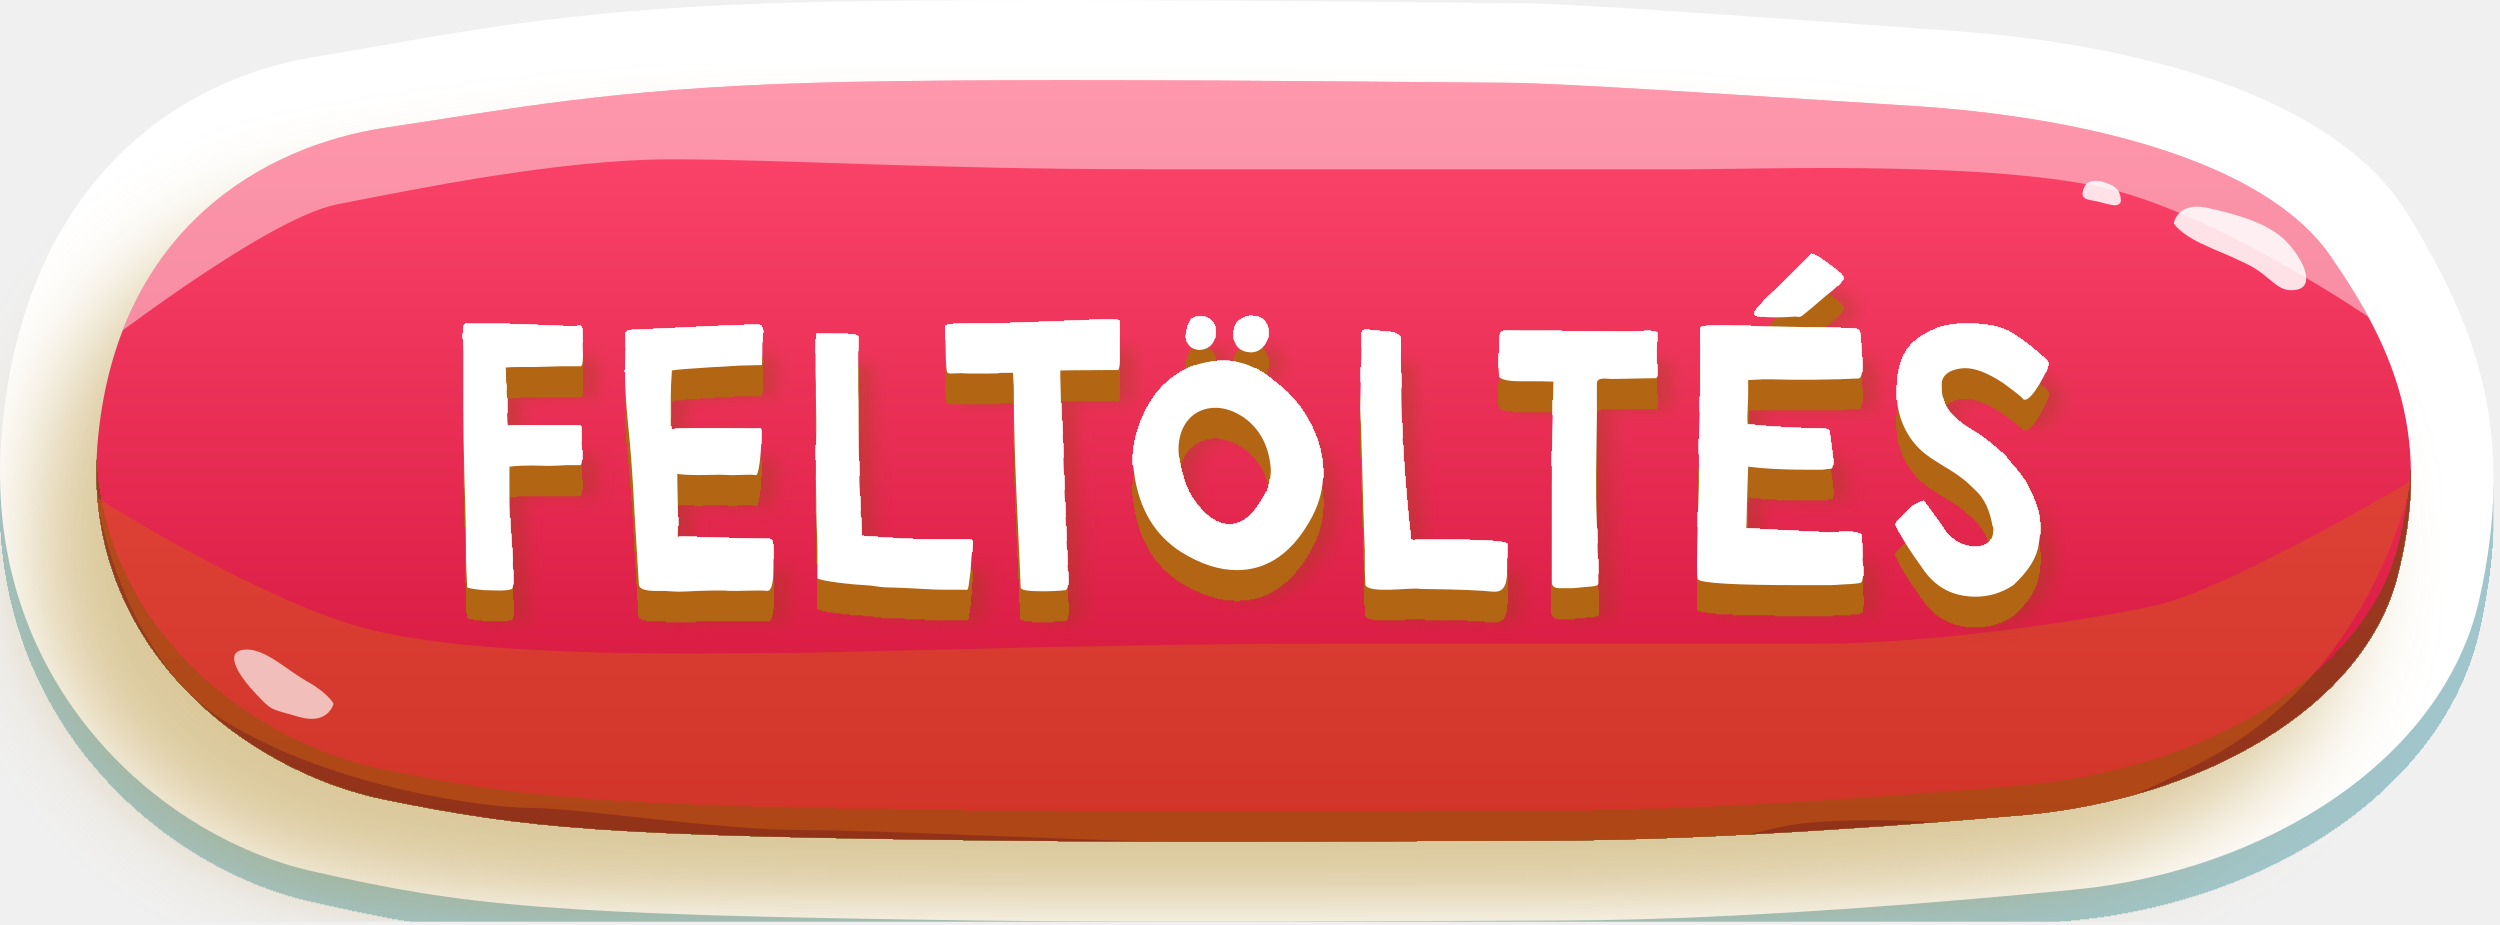
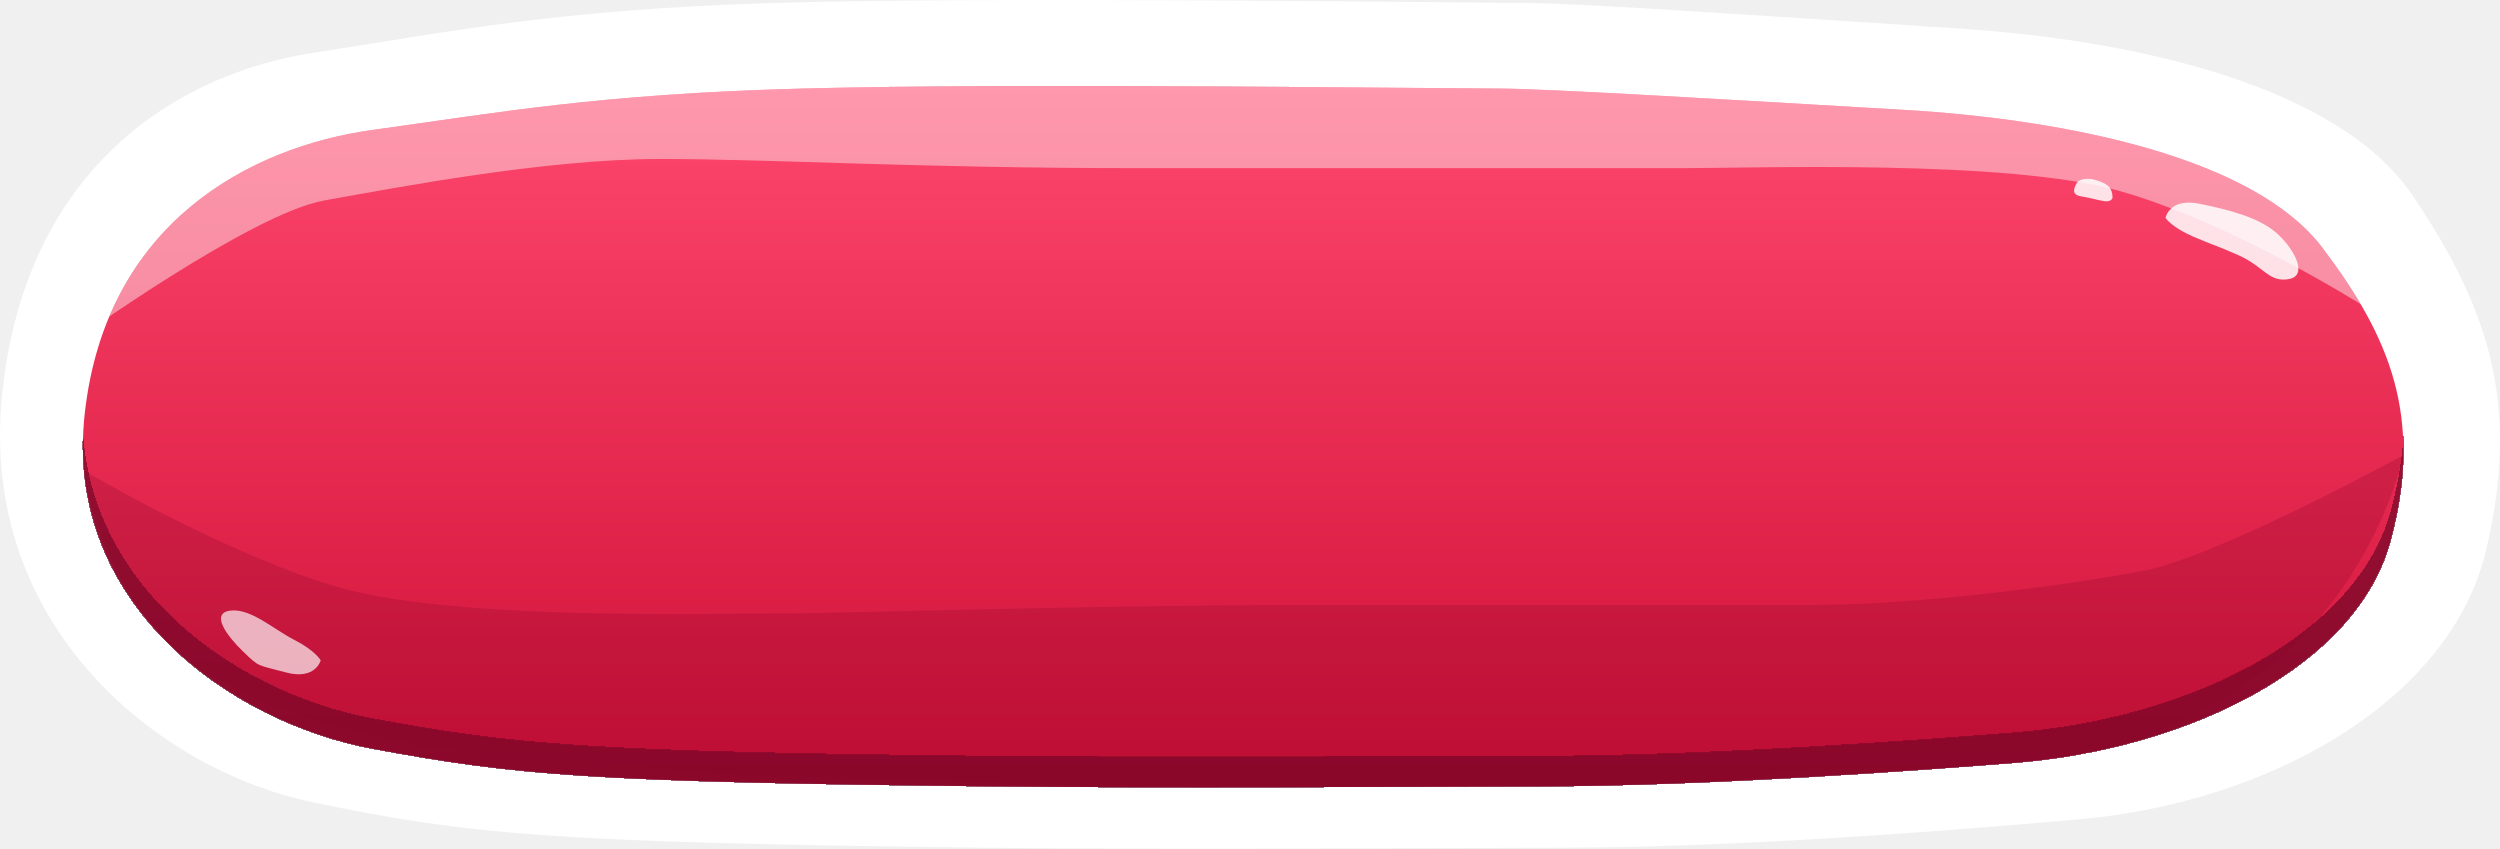
- <svg xmlns="http://www.w3.org/2000/svg" width="165" height="61" viewBox="0 0 165 61" fill="none">
-   <g clip-path="url(#clip0)">
-     <g filter="url(#filter0_d)">
-       <path fill-rule="evenodd" clip-rule="evenodd" d="M20.578 3.795C11.814 5.265 1.633 11.906 0.131 28.377C-1.372 44.848 10.391 55.186 20.578 57.494C30.765 59.801 35.985 60.374 64.357 60.751C77.016 60.918 93.354 60.782 103.354 60.751C115.766 60.711 131.184 59.273 136.95 58.711C149.448 57.494 161.266 50.234 163.647 39.506C166.028 28.778 163.647 21.809 158.838 14.029C154.03 6.249 140.845 2.894 129.124 2.059C117.404 1.224 103.744 0.213 100.474 0.213C97.204 0.213 65.423 -0.266 50.948 0.213C36.473 0.691 29.343 2.326 20.578 3.795Z" fill="white" />
-     </g>
-     <g filter="url(#filter1_di)">
-       <path fill-rule="evenodd" clip-rule="evenodd" d="M25.465 8.425C17.33 9.639 7.881 15.125 6.486 28.732C5.091 42.338 16.01 50.878 25.465 52.785C34.921 54.691 39.766 55.164 66.1 55.475C77.85 55.614 93.014 55.501 102.295 55.475C113.816 55.443 128.127 54.254 133.479 53.79C145.079 52.785 156.049 46.788 158.258 37.925C160.468 29.063 158.258 23.306 153.795 16.879C149.332 10.452 137.094 7.68 126.215 6.991C115.336 6.301 102.658 5.466 99.623 5.466C96.588 5.466 67.089 5.07 53.654 5.466C40.219 5.861 33.6 7.211 25.465 8.425Z" fill="url(#paint0_linear)" />
-     </g>
-     <mask id="mask0" mask-type="alpha" maskUnits="userSpaceOnUse" x="6" y="5" width="154" height="51">
-       <path fill-rule="evenodd" clip-rule="evenodd" d="M25.465 8.425C17.33 9.639 7.881 15.125 6.486 28.732C5.091 42.338 16.01 50.878 25.465 52.785C34.921 54.691 39.766 55.164 66.1 55.475C77.85 55.614 93.014 55.501 102.295 55.475C113.816 55.443 128.127 54.254 133.479 53.79C145.079 52.785 156.049 46.788 158.258 37.925C160.468 29.063 158.258 23.306 153.795 16.879C149.332 10.452 137.094 7.68 126.215 6.991C115.336 6.301 102.658 5.466 99.623 5.466C96.588 5.466 67.089 5.07 53.654 5.466C40.219 5.861 33.6 7.211 25.465 8.425Z" fill="white" />
-     </mask>
-     <g mask="url(#mask0)">
-       <path fill-rule="evenodd" clip-rule="evenodd" d="M5.456 23.804C5.456 23.804 8.231 11.385 17.599 8.438C26.967 5.49 31.671 5.345 40.639 4.436C49.608 3.526 81.215 3.526 85.871 3.526C90.528 3.526 124.369 4.607 128.07 5.179C131.771 5.751 141.107 6.446 148.077 10.514C155.048 14.581 156.397 20.977 156.397 20.977C156.397 20.977 147.789 15.055 140.405 12.796C133.02 10.536 116.492 11.17 111.594 11.17C106.695 11.17 90.397 11.17 75.779 11.17C61.161 11.17 51.838 10.514 44.33 10.514C36.822 10.514 27.113 12.546 22.258 13.484C17.404 14.422 5.456 23.804 5.456 23.804Z" fill="white" fill-opacity="0.436" />
-       <path fill-rule="evenodd" clip-rule="evenodd" d="M159.125 31.739C159.125 31.739 156.85 44.107 145.712 50.087C134.575 56.066 132.53 54.136 123.662 54.136C114.793 54.136 118.264 55.543 108.413 55.543C98.561 55.543 82.055 55.543 77.395 55.543C72.736 55.543 58.325 54.783 52.857 54.783C47.389 54.783 38.154 53.325 35.064 53.325C31.974 53.325 21.859 51.932 14.885 47.623C7.91 43.315 6.365 32.809 6.365 32.809C6.365 32.809 15.596 38.754 22.985 41.148C30.373 43.541 46.4 43.096 51.301 43.096C56.202 43.096 72.812 42.479 87.439 42.479C102.066 42.479 112.532 42.479 120.044 42.479C127.557 42.479 137.174 41.016 142.032 40.022C146.889 39.028 159.125 31.739 159.125 31.739Z" fill="#D26114" fill-opacity="0.433" />
-       <path opacity="0.849" fill-rule="evenodd" clip-rule="evenodd" d="M148.274 17.414C149.961 18.226 150.278 19.395 151.605 19.115C152.932 18.835 151.831 16.78 150.688 15.739C149.544 14.697 147.655 14.15 145.68 13.719C143.706 13.287 143.467 14.737 143.467 14.737C143.467 14.737 143.845 15.397 145.291 16.077C146.737 16.758 146.587 16.603 148.274 17.414Z" fill="white" />
-       <path opacity="0.668" fill-rule="evenodd" clip-rule="evenodd" d="M16.061 42.884C14.717 43.072 15.864 44.722 16.931 45.839C17.997 46.956 17.797 46.749 19.735 47.314C21.674 47.879 22.016 46.45 22.016 46.45C22.016 46.45 21.686 45.765 20.292 44.988C18.898 44.211 17.404 42.695 16.061 42.884Z" fill="white" />
-       <path opacity="0.849" fill-rule="evenodd" clip-rule="evenodd" d="M138.652 11.965C138.652 11.965 137.831 11.802 137.603 12.272C137.375 12.743 137.319 13.098 137.954 13.203C138.589 13.307 138.951 13.457 139.434 13.536C139.916 13.615 139.976 13.291 139.976 13.291C139.976 13.291 140.007 12.765 139.691 12.448C139.375 12.131 138.652 11.965 138.652 11.965Z" fill="white" />
-       <g filter="url(#filter2_ddi)">
-         <path d="M30.756 36.537C30.756 36.766 30.756 37.121 30.782 37.654C30.807 38.188 30.832 38.543 30.832 38.746C30.858 38.822 31.213 38.873 31.899 38.949C32.026 38.949 32.686 38.975 32.965 38.975C33.448 38.975 33.727 38.924 33.803 38.848C33.854 38.797 33.879 38.594 33.879 38.264C33.879 38.06 33.854 37.578 33.854 37.451C33.854 36.943 33.803 36.207 33.727 35.242C33.651 34.252 33.625 33.516 33.625 33.008V32.627V31.561V30.799C34.082 30.748 34.565 30.723 35.047 30.723C35.276 30.723 35.961 30.748 36.24 30.748C36.52 30.748 36.926 30.723 37.459 30.697H38.297C38.373 30.697 38.424 30.494 38.424 30.062C38.424 29.732 38.373 28.818 38.373 28.691V28.361C38.373 28.082 38.348 28.057 38.119 28.057H37.942H36.164H35.073H33.854C33.778 28.057 33.651 28.082 33.524 28.107C33.498 27.955 33.473 27.701 33.473 27.371V26.686C33.473 26.102 33.397 25.441 33.397 24.857C33.397 24.578 33.397 24.4 33.371 24.273C33.397 24.248 33.473 24.248 33.549 24.248C33.778 24.223 34.133 24.223 34.615 24.223H35.301C35.707 24.223 36.672 24.172 37.104 24.172H37.205H38.323C38.424 24.172 38.475 23.943 38.475 23.486C38.475 23.258 38.45 22.521 38.45 22.293C38.45 21.607 38.424 21.506 38.221 21.506C38.145 21.506 37.942 21.531 37.815 21.531C37.535 21.531 36.825 21.506 35.682 21.455C34.539 21.404 33.828 21.379 33.498 21.379H32.33H30.705C30.604 21.379 30.553 21.633 30.553 22.141C30.553 22.369 30.578 23.08 30.578 23.359C30.578 23.461 30.578 23.512 30.578 23.512C30.578 24.4 30.578 24.832 30.578 24.832V26.584V26.914C30.578 28.031 30.604 29.631 30.655 31.713C30.731 33.77 30.756 35.395 30.756 36.537ZM49.907 21.43C49.12 21.43 46.353 21.557 41.554 21.785C41.376 21.811 41.275 21.938 41.275 22.141C41.275 22.217 41.275 22.293 41.3 22.318C41.275 22.852 41.249 23.562 41.249 24.502C41.249 25.543 41.325 26.711 41.452 28.006C41.605 29.402 41.757 31.383 41.884 33.947L42.163 38.543C42.163 39.076 43.255 39 43.839 39C44.245 39.025 44.575 39.051 44.804 39.051C45.083 39.051 45.515 39.025 46.073 39C46.657 38.975 47.089 38.975 47.394 38.975H47.851C48.003 39 48.257 39 48.587 39C48.866 39 49.603 38.975 49.882 38.975C50.237 38.975 50.491 38.975 50.644 39C50.923 39 51.05 38.467 51.05 37.426V36.893V36.486C51.05 35.877 50.974 35.572 50.821 35.572C50.212 35.572 49.196 35.547 47.749 35.496C46.327 35.445 45.312 35.42 44.728 35.42C44.728 35.191 44.753 34.734 44.753 34.557C44.753 33.668 44.702 32.195 44.702 31.281C45.134 31.332 45.591 31.357 46.073 31.357C46.403 31.357 47.191 31.332 47.495 31.332C47.622 31.332 48.054 31.357 48.232 31.357H48.46C48.638 31.357 49.146 31.332 49.349 31.332C49.628 31.332 49.806 31.332 49.907 31.357C49.983 31.357 50.06 31.078 50.136 30.545C50.212 29.986 50.237 29.479 50.237 29.047C50.237 28.844 50.263 28.514 50.263 28.488C50.263 28.336 50.212 28.26 50.085 28.26C50.009 28.26 49.755 28.285 49.628 28.285C49.526 28.285 49.476 28.285 49.476 28.285C48.993 28.26 47.952 28.26 46.327 28.26C46.023 28.26 45.87 28.26 45.87 28.26C45.743 28.26 45.667 28.26 45.667 28.26C45.185 28.26 44.728 28.285 44.321 28.336C44.296 28.209 44.271 28.107 44.271 28.031V27.676V26.178C44.271 25.721 44.296 25.137 44.347 24.451C44.55 24.4 45.489 24.324 47.165 24.223C47.597 24.223 48.663 24.121 49.069 24.121C49.273 24.121 50.085 24.096 50.288 24.096C50.314 23.461 50.314 23.131 50.314 23.131V22.826C50.314 22.598 50.364 22.014 50.364 21.887C50.364 21.582 50.237 21.43 49.983 21.43H49.907ZM56.642 22.242C56.642 22.115 56.389 22.039 55.881 22.039H55.424H55.297L53.926 22.014C53.849 22.014 53.824 22.623 53.824 23.867V24.324V24.553C53.824 24.756 53.849 25.213 53.849 25.391V26.102C53.849 26.533 53.875 27.498 53.875 27.879C53.875 28.285 53.875 28.895 53.849 29.682V31.51C53.849 31.84 53.875 32.728 53.875 33.109C53.875 33.465 53.875 33.973 53.9 34.658C53.926 35.318 53.951 35.826 53.951 36.207V38.137C53.951 38.264 54.941 38.441 56.338 38.568C57.049 38.619 57.404 38.645 57.43 38.645C57.937 38.721 58.344 38.772 58.623 38.772C58.928 38.772 59.385 38.797 60.019 38.822L61.467 38.898C61.873 38.924 62.635 38.924 63.752 38.924C63.955 39.025 63.93 38.467 64.006 38.086C64.082 37.705 64.107 36.791 64.133 36.613C64.158 36.334 64.209 35.902 64.209 35.801C64.209 35.674 64.107 35.598 63.93 35.598C63.219 35.598 62.863 35.598 62.863 35.598C61.06 35.598 59.918 35.572 59.486 35.547L56.896 35.369C56.744 33.16 56.668 30.621 56.668 27.777V27.244C56.668 26.863 56.668 26.33 56.642 25.645V24.045C56.642 23.766 56.642 23.639 56.642 23.639V22.242ZM73.077 24.426H73.813C73.889 24.248 73.915 24.02 73.915 23.74V23.131V21.887V21.709C73.915 21.404 73.889 21.227 73.864 21.15C73.737 21.1 73.534 21.074 73.255 21.074H72.975L69.218 21.227L65.612 21.354H64.749H64.114C63.886 21.354 63.175 21.379 62.946 21.379C62.565 21.379 62.387 21.455 62.387 21.607V21.836C62.387 22.141 62.413 22.852 62.413 22.979C62.413 23.613 62.438 24.121 62.489 24.502C62.514 24.604 62.59 24.654 62.743 24.654C62.844 24.654 63.276 24.629 63.505 24.629C63.708 24.654 64.038 24.654 64.469 24.654H65.003C66.653 24.654 65.231 24.604 66.678 24.604H66.856C66.856 24.781 66.907 25.365 66.907 25.492C66.907 28.26 67.008 31.129 67.186 34.76C67.262 36.562 67.339 37.883 67.364 38.772C67.364 38.949 67.846 39.025 68.786 39.025C69.395 39.025 69.903 39 70.309 38.949C70.436 38.924 70.512 38.695 70.512 38.315C70.512 38.06 70.487 37.705 70.462 37.273C70.309 33.871 70.208 31.18 70.157 29.199C70.157 28.869 70.132 28.311 70.081 27.574C70.03 26.838 70.005 26.254 70.005 25.822C70.005 25.645 69.979 25.111 69.979 24.807V24.451C70.157 24.451 71.376 24.426 72.899 24.426H73.077ZM78.263 22.191C78.289 22.75 78.593 23.055 79.177 23.105C79.888 23.029 80.244 22.598 80.244 21.836C80.244 21.811 80.218 21.607 80.218 21.582C80.04 21.1 79.71 20.871 79.203 20.871C79.025 20.871 78.873 20.922 78.72 20.998C78.492 21.15 78.339 21.557 78.263 22.191ZM82.554 20.846C82.072 20.846 81.539 21.252 81.462 21.658C81.437 21.836 81.412 21.963 81.412 22.039C81.412 22.801 81.793 23.207 82.529 23.258H82.554C83.164 23.258 83.595 22.775 83.697 22.242C83.722 22.166 83.722 22.064 83.722 21.938C83.722 21.252 83.265 20.846 82.554 20.846ZM81.31 23.842C81.158 23.816 80.929 23.816 80.65 23.816C79.253 23.816 78.035 24.299 76.968 25.264C76.435 25.746 75.953 26.381 75.572 27.168C75.039 28.26 74.759 29.352 74.759 30.443C74.759 30.646 74.861 31.205 74.861 31.281C75.191 33.592 76.207 35.318 77.959 36.435C79.228 37.223 80.447 37.629 81.64 37.629C83.697 37.629 85.373 36.435 86.617 34.074C87.099 33.135 87.328 32.195 87.328 31.23C87.328 30.189 87.074 29.148 86.566 28.107C85.957 26.914 85.195 25.975 84.255 25.289C83.24 24.4 82.249 23.918 81.31 23.842ZM83.824 30.52C83.849 30.723 83.874 30.9 83.874 31.027C83.874 31.434 83.798 31.865 83.671 32.322L83.316 32.932C82.681 34.049 81.945 34.607 81.158 34.607C80.32 34.607 79.507 34.049 78.746 32.932C78.365 32.398 78.06 31.535 77.832 30.367C77.806 30.062 77.781 29.834 77.781 29.682C77.781 27.955 78.822 26.914 80.218 26.914C80.853 26.914 81.488 27.143 82.123 27.574C83.062 28.26 83.646 29.25 83.824 30.52ZM90.229 21.76C90 21.76 89.873 21.836 89.873 22.014C89.873 22.141 89.848 22.928 89.823 24.35C89.797 25.771 89.772 26.635 89.772 26.965C89.772 27.092 89.797 27.473 89.797 27.6L89.823 28.031C89.95 32.627 90.026 35.369 90.076 36.309V36.613V37.603C90.102 38.162 90.102 38.518 90.127 38.645C90.254 38.822 90.635 38.924 91.321 38.924C91.549 38.924 91.879 38.924 92.336 38.898C92.793 38.873 93.123 38.848 93.326 38.848H93.479L93.885 38.873C96.348 38.898 97.897 38.975 98.532 39.051H98.659C99.395 39.051 99.471 38.315 99.471 37.553V37.324V36.664C99.471 36.435 99.496 36.004 99.496 35.928C99.496 35.725 98.151 35.623 95.485 35.623H93.657L93.276 35.648C93.25 35.648 93.149 35.623 93.123 35.623C92.692 31.688 92.489 28.361 92.489 25.67V25.162C92.463 24.883 92.463 24.426 92.463 23.816V22.369C92.438 22.191 92.235 22.039 91.879 21.912H91.803L90.99 21.836C90.61 21.811 90.381 21.785 90.305 21.76H90.229ZM101.153 21.836H100.341C100.163 21.836 99.706 21.811 99.579 21.811C98.868 21.811 98.995 22.039 98.944 22.953C98.944 23.486 98.894 23.512 98.894 23.943C98.894 24.223 98.919 24.553 98.944 24.883C99.122 25.061 99.579 25.162 100.316 25.162H101.103C101.534 25.162 102.017 25.162 102.525 25.188V25.213C102.525 25.441 102.499 26.102 102.499 26.33C102.499 26.787 102.474 27.498 102.448 28.438C102.448 28.92 102.423 29.986 102.423 30.469V30.799V31.992V32.5V38.441C102.423 38.695 102.601 38.822 102.956 38.822H103.388H103.591H103.692C103.997 38.822 104.734 38.721 104.911 38.721C105.495 38.67 105.495 38.619 105.495 38.391V38.213C105.495 37.73 105.47 36.791 105.419 35.395C105.368 33.973 105.343 33.135 105.343 32.881V31.764V31.053C105.343 30.646 105.368 29.656 105.368 29.25C105.368 28.844 105.394 27.803 105.394 27.371V25.289C105.394 25.086 105.571 24.984 105.901 24.984C106.003 24.984 106.257 25.01 106.333 25.01C107.247 25.01 108.567 24.959 109.304 24.959C109.355 24.959 109.38 24.807 109.38 24.502C109.38 24.35 109.38 24.146 109.355 23.918V23.537V22.801C109.355 22.699 109.38 22.115 109.38 22.014C109.38 21.887 109.151 21.836 108.72 21.836C108.441 21.836 107.628 21.887 107.4 21.887C106.816 21.887 105.089 21.861 102.245 21.836H101.153ZM119.518 16.783C119.238 17.164 118.197 18.104 117.842 18.459L116.547 19.729C116.039 20.236 115.785 20.566 115.785 20.719C115.785 20.871 116.268 20.947 117.258 20.947C117.664 20.947 118.045 20.922 118.426 20.896C118.502 20.871 118.68 20.922 118.705 20.922C118.781 20.922 118.857 20.896 118.934 20.846C119.264 20.592 119.771 20.16 120.508 19.525C121.168 19.018 121.549 18.637 121.676 18.357C121.676 18.205 121.422 17.951 120.939 17.621C120.203 17.037 119.746 16.758 119.568 16.758C119.543 16.758 119.543 16.758 119.518 16.783ZM114.414 21.506C114.033 21.48 113.728 21.48 113.5 21.48C112.637 21.48 112.205 21.531 112.205 21.658V25.898C112.205 26.33 112.18 27.016 112.154 27.904C112.129 28.793 112.129 29.453 112.129 29.91V31.891C112.129 32.068 112.103 32.855 112.053 34.277C112.027 35.674 112.002 36.69 112.002 37.273C112.002 37.883 112.027 38.213 112.053 38.238C112.307 38.492 114.516 38.619 118.705 38.619H119.822H120.203H120.838C120.99 38.619 121.295 38.594 121.726 38.568C121.879 38.568 122.768 38.518 122.844 38.441C122.92 38.365 122.971 38.111 122.971 37.68C122.971 37.553 122.945 37.045 122.894 36.182V35.928C122.894 35.496 122.869 35.268 122.793 35.242C122.564 35.141 122.285 35.09 121.904 35.09C121.676 35.09 120.939 35.141 120.66 35.141H120.635C117.893 35.014 116.09 34.912 115.252 34.861C115.277 34.582 115.277 33.998 115.303 33.084L115.379 30.799C116.318 30.926 117.613 31.002 119.289 31.002H119.365H120.178H120.279C120.305 31.002 120.838 30.926 120.863 30.926C120.939 30.926 120.99 30.773 120.99 30.494C120.99 30.266 120.939 29.885 120.863 29.352C120.787 28.818 120.762 28.539 120.762 28.514C120.736 28.336 120.482 28.26 120 28.26H119.365H119.213C117.766 28.209 116.471 28.133 115.353 28.006C115.353 27.98 115.328 27.803 115.328 27.727C115.328 27.574 115.328 27.27 115.353 26.838C115.379 26.406 115.379 26.102 115.379 25.924V25.086C115.582 25.086 116.166 25.035 116.394 25.035C116.775 25.035 117.359 25.035 118.096 25.061H119.771C120.076 25.061 120.787 25.035 121.066 25.035C121.193 25.035 121.447 25.035 121.853 25.01C122.285 24.984 122.539 24.984 122.641 24.984C122.818 24.984 122.92 24.705 122.92 24.121C122.92 23.943 122.894 23.639 122.869 23.258C122.844 22.852 122.818 22.623 122.818 22.547C122.793 21.709 122.742 21.684 122.006 21.658C117.943 21.557 115.633 21.506 115.074 21.506H114.414ZM131.559 34.76V34.785V34.938C131.559 35.699 131.153 36.08 130.341 36.08C130.112 36.08 129.807 36.029 129.452 35.902C129.02 35.699 128.665 35.42 128.411 35.09C128.259 34.836 127.776 34.15 126.964 33.059C126.481 33.211 126.1 33.44 125.846 33.77C125.567 34.125 125.11 34.455 125.11 34.607C125.339 35.242 125.999 36.283 127.04 37.73C127.852 38.822 128.969 39.381 130.391 39.381C131.28 39.381 132.118 39.127 132.88 38.619C133.87 37.705 134.428 36.816 134.555 35.928C134.632 35.496 134.657 35.141 134.657 34.887C134.657 34.328 134.581 33.871 134.454 33.516C134.276 33.033 134.175 32.678 133.971 32.348C133.768 31.967 133.768 31.84 133.489 31.51C133.21 31.129 133.26 31.154 132.854 30.723L132.473 30.24C132.346 30.062 132.016 29.783 131.534 29.377C131.051 28.971 130.671 28.691 130.442 28.564C129.731 28.133 129.477 27.98 128.944 27.473C128.411 26.965 128.157 26.355 128.157 25.568V25.213C128.233 24.857 128.462 24.604 128.868 24.451C129.147 24.35 129.426 24.299 129.706 24.299C130.391 24.299 131.229 24.629 132.219 25.289C132.448 25.467 133.362 26.102 133.54 26.355C133.565 26.381 133.591 26.381 133.641 26.381C133.87 26.381 134.175 26.051 134.581 25.391C134.987 24.705 135.19 24.248 135.19 23.969C135.19 23.842 134.759 23.461 133.921 22.775C133.692 22.598 133.311 22.318 132.803 21.988C132.092 21.557 131.102 21.354 129.858 21.354C129.02 21.354 128.335 21.455 127.801 21.684C125.897 22.471 125.186 23.537 125.186 25.975C125.186 27.727 126.05 29.25 127.243 30.088C127.471 30.266 127.852 30.494 128.335 30.799C128.817 31.078 129.198 31.332 129.452 31.535C129.706 31.713 129.985 31.967 130.315 32.297C131.001 32.906 131.331 33.719 131.509 34.734L131.559 34.76Z" fill="white" />
-       </g>
-     </g>
+ <svg xmlns="http://www.w3.org/2000/svg" width="162" height="55" viewBox="0 0 162 55" fill="none">
+   <path fill-rule="evenodd" clip-rule="evenodd" d="M20.256 3.431C11.628 4.76 1.608 10.764 0.128 25.656C-1.351 40.548 10.228 49.895 20.256 51.981C30.283 54.068 35.421 54.586 63.348 54.926C75.809 55.078 91.891 54.954 101.733 54.926C113.951 54.891 129.127 53.59 134.803 53.082C147.105 51.981 158.738 45.418 161.081 35.718C163.425 26.019 161.081 19.718 156.348 12.684C151.615 5.649 138.637 2.616 127.1 1.862C115.563 1.107 102.117 0.192 98.899 0.192C95.68 0.192 64.397 -0.24 50.15 0.192C35.902 0.625 28.883 2.103 20.256 3.431Z" fill="white" />
+   <g filter="url(#filter0_i)">
+     <path fill-rule="evenodd" clip-rule="evenodd" d="M24.176 8.414C16.168 9.512 6.867 14.472 5.494 26.774C4.121 39.076 14.869 46.797 24.176 48.521C33.483 50.244 38.252 50.672 64.174 50.953C75.739 51.078 90.666 50.977 99.802 50.953C111.142 50.924 125.228 49.849 130.496 49.43C141.915 48.521 152.712 43.099 154.887 35.086C157.063 27.074 154.887 21.868 150.494 16.058C146.1 10.247 134.055 7.741 123.346 7.118C112.638 6.494 100.158 5.739 97.171 5.739C94.183 5.739 65.147 5.381 51.923 5.739C38.698 6.096 32.184 7.317 24.176 8.414Z" fill="url(#paint0_linear)" />
+   </g>
+   <mask id="mask0" mask-type="alpha" maskUnits="userSpaceOnUse" x="5" y="5" width="151" height="47">
+     <path fill-rule="evenodd" clip-rule="evenodd" d="M24.176 8.414C16.168 9.512 6.867 14.472 5.494 26.774C4.121 39.076 14.869 46.797 24.176 48.521C33.483 50.244 38.252 50.672 64.174 50.953C75.739 51.078 90.666 50.977 99.802 50.953C111.142 50.924 125.228 49.849 130.496 49.43C141.915 48.521 152.712 43.099 154.887 35.086C157.063 27.074 154.887 21.868 150.494 16.058C146.1 10.247 134.055 7.741 123.346 7.118C112.638 6.494 100.158 5.739 97.171 5.739C94.183 5.739 65.147 5.381 51.923 5.739C38.698 6.096 32.184 7.317 24.176 8.414Z" fill="white" />
+   </mask>
+   <g mask="url(#mask0)">
+     <path fill-rule="evenodd" clip-rule="evenodd" d="M4.48 22.319C4.48 22.319 7.212 11.091 16.433 8.426C25.654 5.761 30.284 5.63 39.112 4.808C47.941 3.985 79.052 3.985 83.635 3.985C88.218 3.985 121.529 4.963 125.172 5.48C128.815 5.997 138.004 6.625 144.865 10.303C151.727 13.98 153.055 19.763 153.055 19.763C153.055 19.763 144.582 14.409 137.313 12.366C130.045 10.323 113.776 10.896 108.954 10.896C104.133 10.896 88.09 10.896 73.701 10.896C59.312 10.896 50.135 10.303 42.745 10.303C35.355 10.303 25.798 12.14 21.019 12.988C16.241 13.836 4.48 22.319 4.48 22.319Z" fill="white" fill-opacity="0.436" />
+     <path fill-rule="evenodd" clip-rule="evenodd" d="M155.74 29.493C155.74 29.493 153.501 40.675 142.538 46.081C131.575 51.488 129.562 49.742 120.833 49.742C112.103 49.742 115.52 51.014 105.823 51.014C96.125 51.014 79.878 51.014 75.292 51.014C70.706 51.014 56.521 50.328 51.138 50.328C45.756 50.328 36.666 49.009 33.624 49.009C30.583 49.009 20.627 47.75 13.761 43.855C6.896 39.959 5.375 30.46 5.375 30.46C5.375 30.46 14.461 35.836 21.734 37.999C29.007 40.163 44.782 39.762 49.607 39.762C54.431 39.762 70.781 39.203 85.178 39.203C99.576 39.203 109.878 39.203 117.272 39.203C124.667 39.203 134.133 37.88 138.915 36.982C143.696 36.083 155.74 29.493 155.74 29.493Z" fill="#8B072A" fill-opacity="0.243" />
+     <path opacity="0.849" fill-rule="evenodd" clip-rule="evenodd" d="M145.059 16.542C146.719 17.276 147.032 18.333 148.338 18.08C149.644 17.826 148.561 15.969 147.435 15.027C146.309 14.085 144.45 13.591 142.506 13.2C140.563 12.811 140.327 14.121 140.327 14.121C140.327 14.121 140.7 14.718 142.123 15.333C143.547 15.948 143.398 15.808 145.059 16.542Z" fill="white" />
+     <path opacity="0.668" fill-rule="evenodd" clip-rule="evenodd" d="M14.918 39.569C13.596 39.74 14.725 41.231 15.775 42.241C16.825 43.251 16.627 43.064 18.536 43.575C20.444 44.086 20.781 42.793 20.781 42.793C20.781 42.793 20.456 42.175 19.084 41.472C17.712 40.77 16.241 39.399 14.918 39.569Z" fill="white" />
+     <path opacity="0.849" fill-rule="evenodd" clip-rule="evenodd" d="M135.589 11.615C135.589 11.615 134.78 11.467 134.555 11.893C134.331 12.319 134.276 12.64 134.901 12.734C135.526 12.828 135.883 12.964 136.358 13.035C136.833 13.107 136.891 12.814 136.891 12.814C136.891 12.814 136.922 12.338 136.611 12.052C136.3 11.765 135.589 11.615 135.589 11.615Z" fill="white" />
  </g>
  <defs>
-     <filter id="filter0_d" x="0" y="0" width="164.58" height="62.833" filterUnits="userSpaceOnUse" color-interpolation-filters="sRGB">
+     <filter id="filter0_i" x="5.375" y="5.58" width="150.365" height="45.435" filterUnits="userSpaceOnUse" color-interpolation-filters="sRGB">
      <feFlood flood-opacity="0" result="BackgroundImageFix" />
-       <feColorMatrix in="SourceAlpha" type="matrix" values="0 0 0 0 0 0 0 0 0 0 0 0 0 0 0 0 0 0 127 0" />
-       <feOffset dy="2" />
-       <feColorMatrix type="matrix" values="0 0 0 0 0.012 0 0 0 0 0.439 0 0 0 0 0.494 0 0 0 0.338 0" />
-       <feBlend mode="normal" in2="BackgroundImageFix" result="effect1_dropShadow" />
-       <feBlend mode="normal" in="SourceGraphic" in2="effect1_dropShadow" result="shape" />
-     </filter>
-     <filter id="filter1_di" x="-3.635" y="4.29" width="164.76" height="62.253" filterUnits="userSpaceOnUse" color-interpolation-filters="sRGB">
-       <feFlood flood-opacity="0" result="BackgroundImageFix" />
-       <feColorMatrix in="SourceAlpha" type="matrix" values="0 0 0 0 0 0 0 0 0 0 0 0 0 0 0 0 0 0 127 0" />
-       <feOffset dx="-4" dy="5" />
-       <feGaussianBlur stdDeviation="3" />
-       <feColorMatrix type="matrix" values="0 0 0 0 0.687 0 0 0 0 0.528 0 0 0 0 0.139 0 0 0 0.461 0" />
-       <feBlend mode="normal" in2="BackgroundImageFix" result="effect1_dropShadow" />
-       <feBlend mode="normal" in="SourceGraphic" in2="effect1_dropShadow" result="shape" />
+       <feBlend mode="normal" in="SourceGraphic" in2="BackgroundImageFix" result="shape" />
      <feColorMatrix in="SourceAlpha" type="matrix" values="0 0 0 0 0 0 0 0 0 0 0 0 0 0 0 0 0 0 127 0" result="hardAlpha" />
      <feOffset dy="-2" />
      <feComposite in2="hardAlpha" operator="arithmetic" k2="-1" k3="1" />
-       <feColorMatrix type="matrix" values="0 0 0 0 0.416 0 0 0 0 0.279 0 0 0 0 0.02 0 0 0 0.602 0" />
-       <feBlend mode="normal" in2="shape" result="effect2_innerShadow" />
+       <feColorMatrix type="matrix" values="0 0 0 0 0.37 0 0 0 0 0.006 0 0 0 0 0.131 0 0 0 0.602 0" />
+       <feBlend mode="normal" in2="shape" result="effect1_innerShadow" />
    </filter>
-     <filter id="filter2_ddi" x="30.553" y="16.758" width="106.637" height="25.623" filterUnits="userSpaceOnUse" color-interpolation-filters="sRGB">
-       <feFlood flood-opacity="0" result="BackgroundImageFix" />
-       <feColorMatrix in="SourceAlpha" type="matrix" values="0 0 0 0 0 0 0 0 0 0 0 0 0 0 0 0 0 0 127 0" />
-       <feOffset dx="1" dy="2" />
-       <feGaussianBlur stdDeviation="0.5" />
-       <feColorMatrix type="matrix" values="0 0 0 0 0.518 0 0 0 0 0.289 0 0 0 0 0.043 0 0 0 0.272 0" />
-       <feBlend mode="normal" in2="BackgroundImageFix" result="effect1_dropShadow" />
-       <feColorMatrix in="SourceAlpha" type="matrix" values="0 0 0 0 0 0 0 0 0 0 0 0 0 0 0 0 0 0 127 0" />
-       <feOffset dy="2" />
-       <feColorMatrix type="matrix" values="0 0 0 0 0.698 0 0 0 0 0.396 0 0 0 0 0.075 0 0 0 1 0" />
-       <feBlend mode="normal" in2="effect1_dropShadow" result="effect2_dropShadow" />
-       <feBlend mode="normal" in="SourceGraphic" in2="effect2_dropShadow" result="shape" />
-       <feColorMatrix in="SourceAlpha" type="matrix" values="0 0 0 0 0 0 0 0 0 0 0 0 0 0 0 0 0 0 127 0" result="hardAlpha" />
-       <feOffset dy="1" />
-       <feComposite in2="hardAlpha" operator="arithmetic" k2="-1" k3="1" />
-       <feColorMatrix type="matrix" values="0 0 0 0 1 0 0 0 0 1 0 0 0 0 1 0 0 0 0.722 0" />
-       <feBlend mode="normal" in2="shape" result="effect3_innerShadow" />
-     </filter>
-     <linearGradient id="paint0_linear" x1="6.365" y1="5.29" x2="6.365" y2="55.543" gradientUnits="userSpaceOnUse">
+     <linearGradient id="paint0_linear" x1="5.375" y1="5.58" x2="5.375" y2="51.014" gradientUnits="userSpaceOnUse">
      <stop stop-color="#FF476D" />
      <stop offset="0.978" stop-color="#D01138" />
    </linearGradient>
-     <clipPath id="clip0">
-       <rect width="164.58" height="60.833" fill="white" />
-     </clipPath>
  </defs>
</svg>
